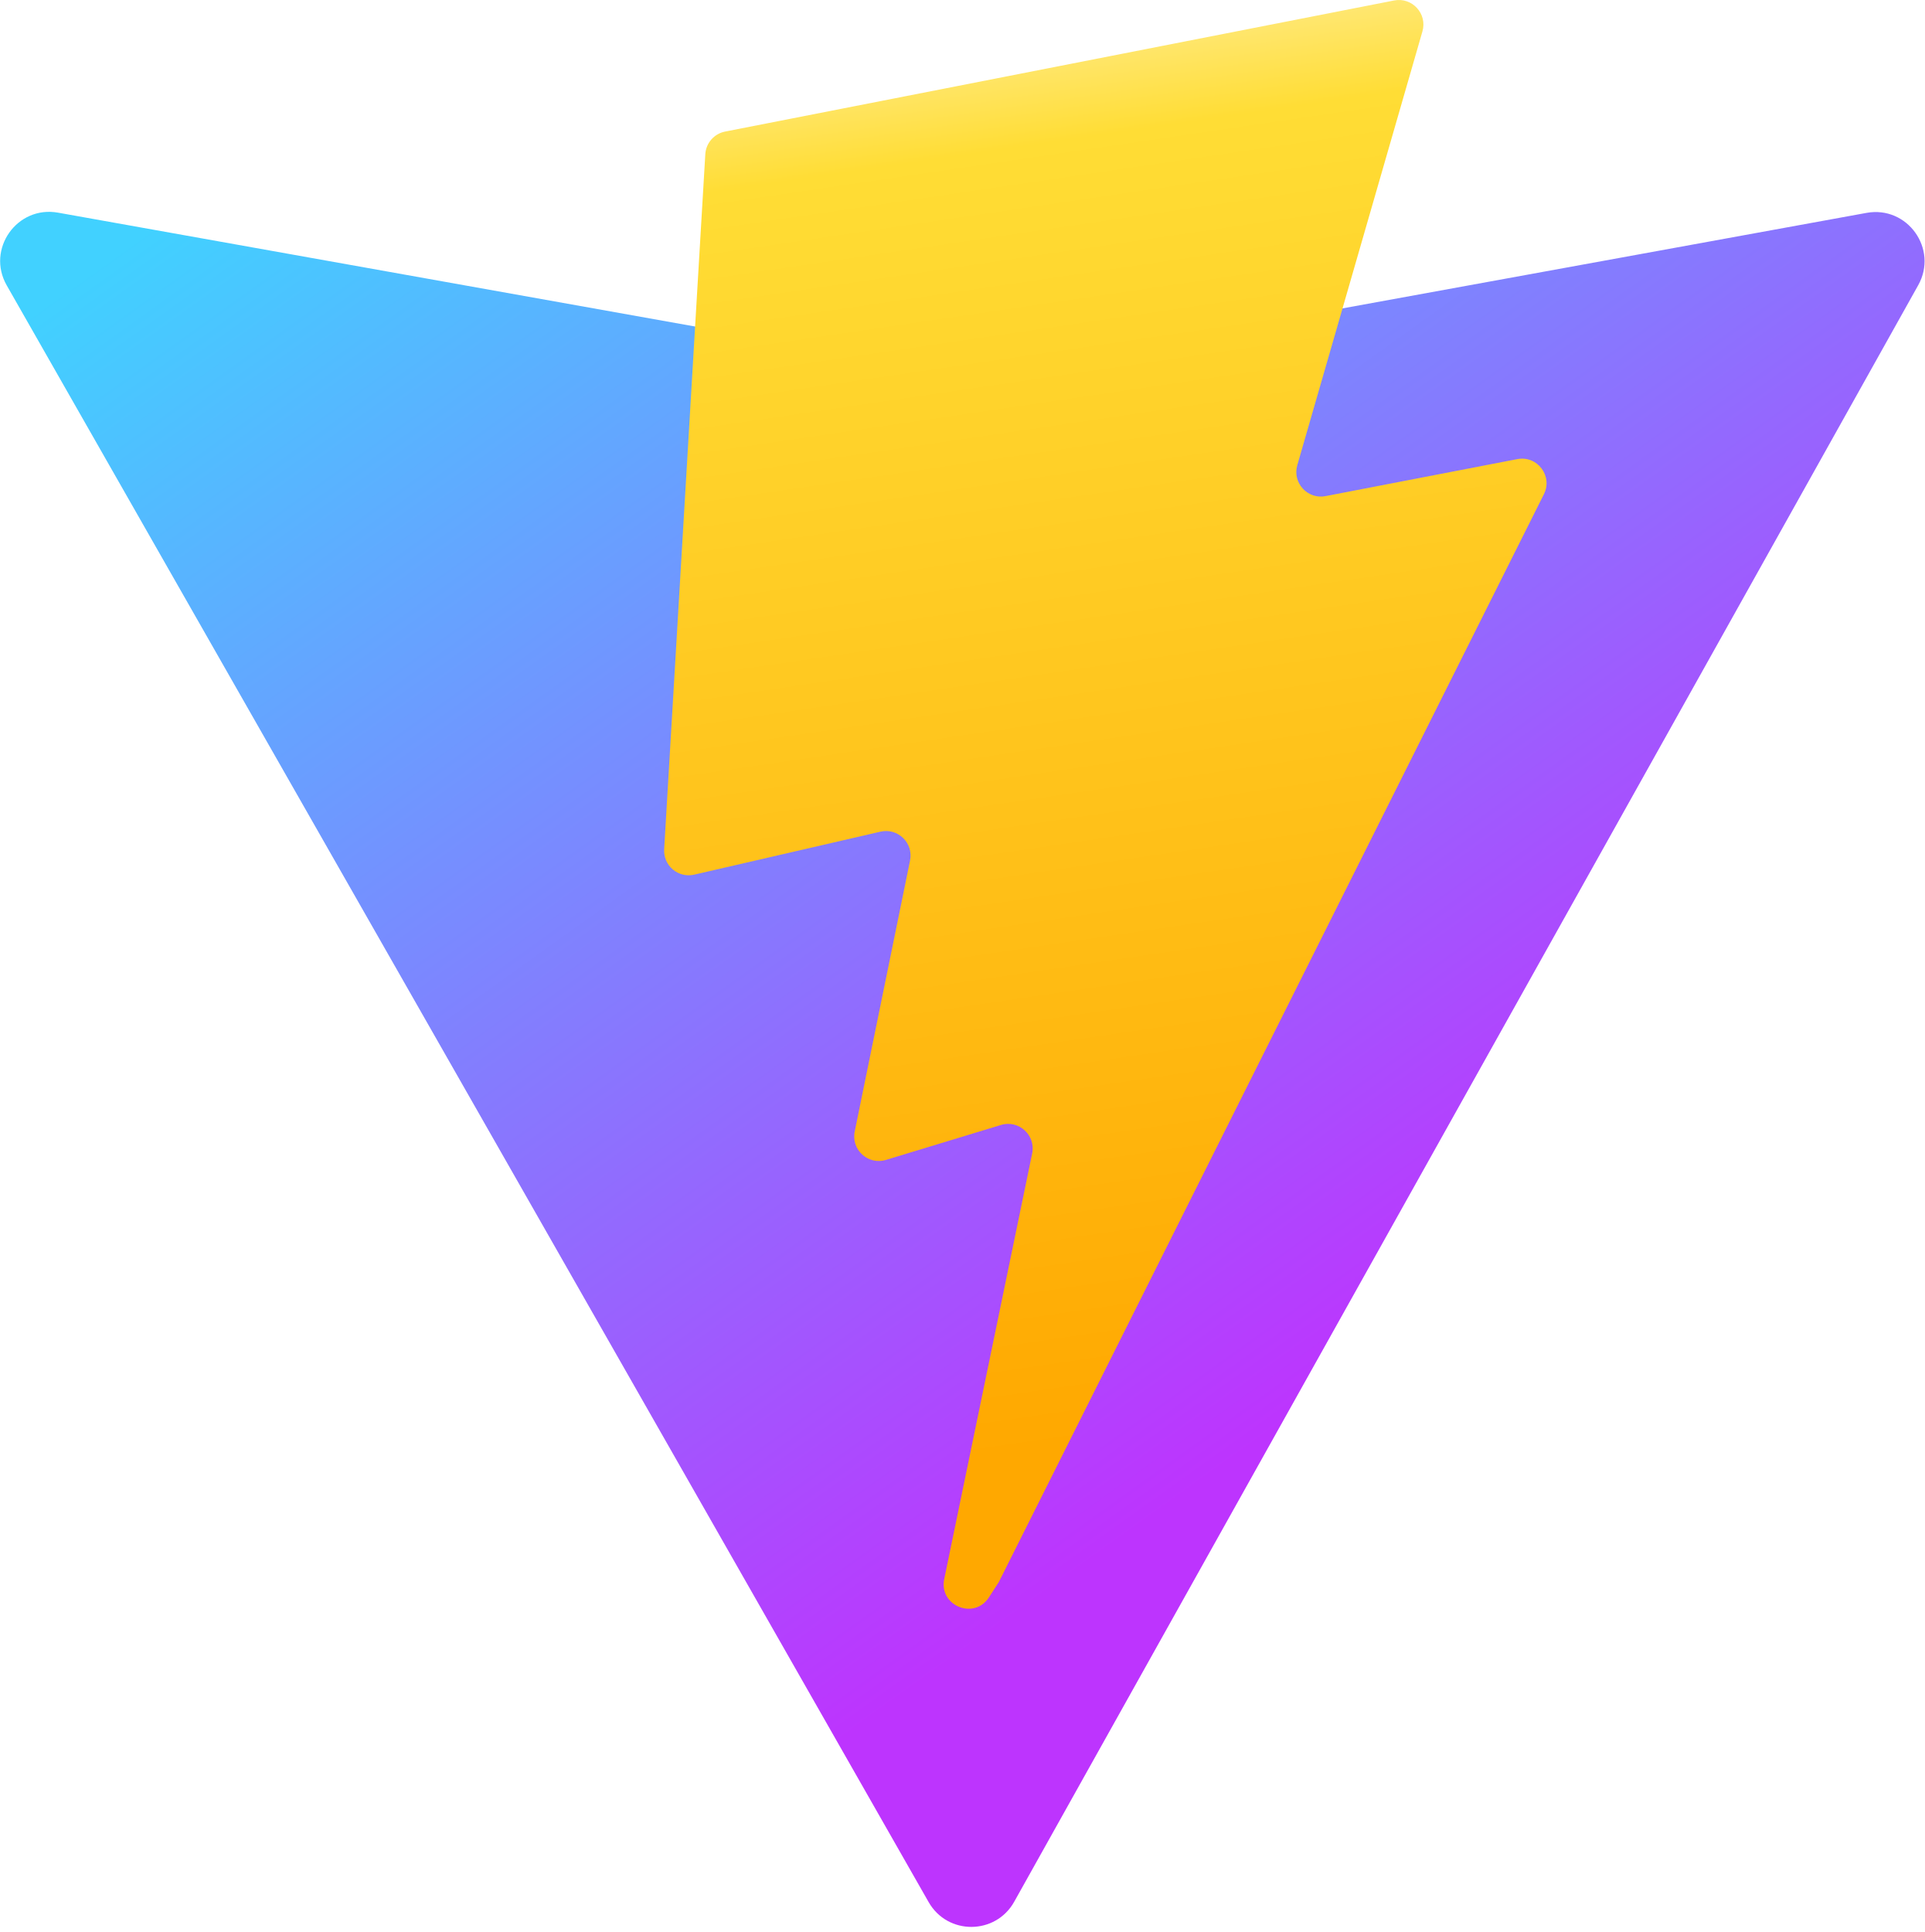
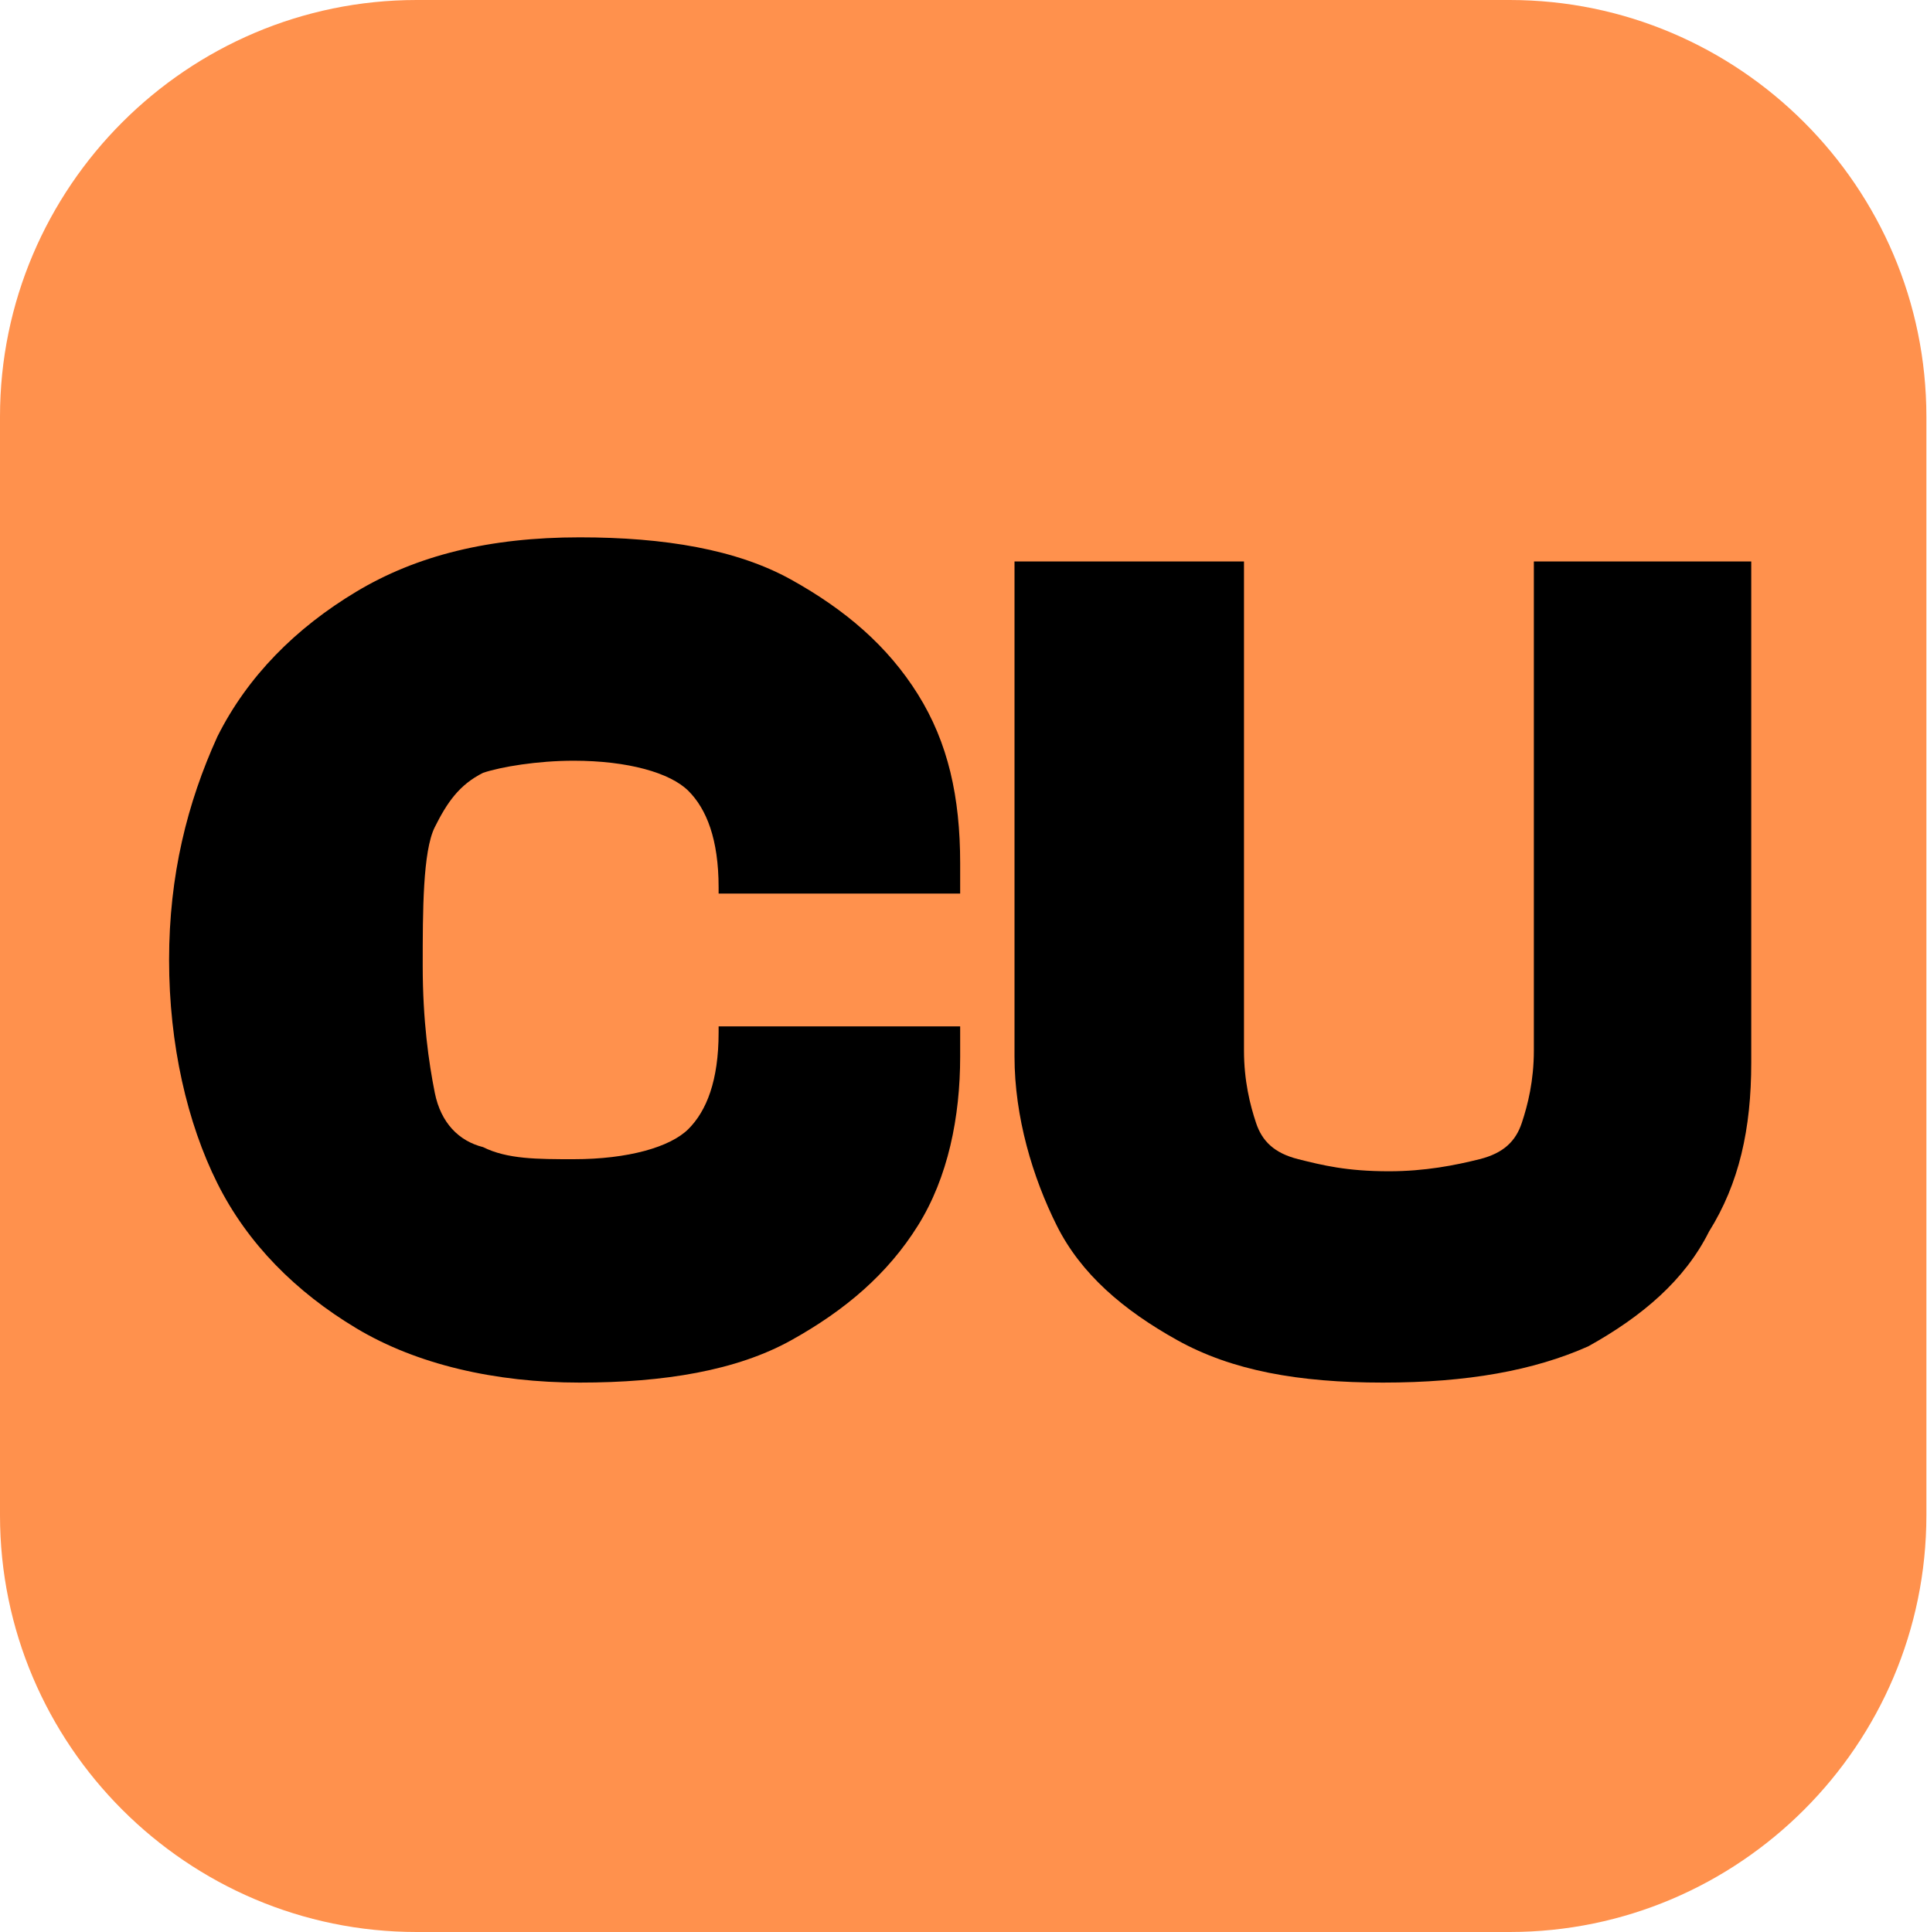
- <svg xmlns="http://www.w3.org/2000/svg" aria-hidden="true" role="img" class="iconify iconify--logos" width="31.88" height="32" preserveAspectRatio="xMidYMid meet" viewBox="0 0 256 257">
-   <defs>
-     <linearGradient id="IconifyId1813088fe1fbc01fb466" x1="-.828%" x2="57.636%" y1="7.652%" y2="78.411%">
-       <stop offset="0%" stop-color="#41D1FF" />
-       <stop offset="100%" stop-color="#BD34FE" />
-     </linearGradient>
-     <linearGradient id="IconifyId1813088fe1fbc01fb467" x1="43.376%" x2="50.316%" y1="2.242%" y2="89.03%">
-       <stop offset="0%" stop-color="#FFEA83" />
-       <stop offset="8.333%" stop-color="#FFDD35" />
-       <stop offset="100%" stop-color="#FFA800" />
-     </linearGradient>
-   </defs>
-   <path fill="url(#IconifyId1813088fe1fbc01fb466)" d="M255.153 37.938L134.897 252.976c-2.483 4.44-8.862 4.466-11.382.048L.875 37.958c-2.746-4.814 1.371-10.646 6.827-9.67l120.385 21.517a6.537 6.537 0 0 0 2.322-.004l117.867-21.483c5.438-.991 9.574 4.796 6.877 9.62Z" />
-   <path fill="url(#IconifyId1813088fe1fbc01fb467)" d="M185.432.063L96.44 17.501a3.268 3.268 0 0 0-2.634 3.014l-5.474 92.456a3.268 3.268 0 0 0 3.997 3.378l24.777-5.718c2.318-.535 4.413 1.507 3.936 3.838l-7.361 36.047c-.495 2.426 1.782 4.5 4.151 3.78l15.304-4.649c2.372-.72 4.652 1.36 4.15 3.788l-11.698 56.621c-.732 3.542 3.979 5.473 5.943 2.437l1.313-2.028l72.516-144.72c1.215-2.423-.88-5.186-3.54-4.672l-25.505 4.922c-2.396.462-4.435-1.77-3.759-4.114l16.646-57.705c.677-2.35-1.37-4.583-3.769-4.113Z" />
+ <svg xmlns="http://www.w3.org/2000/svg" version="1.1" id="Layer_1" x="0px" y="0px" viewBox="0 0 31.9 32" style="enable-background:new 0 0 31.9 32;" xml:space="preserve">
+   <style type="text/css">
+ 	.st0{fill:#FF914D;}
+ </style>
+   <path class="st0" d="M25,32H6.9C3.1,32,0,28.9,0,25.1V6.9C0,3.1,3.1,0,6.9,0H25c3.8,0,6.9,3.1,6.9,6.9v18.2C31.9,28.9,28.8,32,25,32  z" />
+   <g>
+     <path d="M9.6,22.9c-1.4,0-2.7-0.3-3.7-0.9c-1-0.6-1.8-1.4-2.3-2.4c-0.5-1-0.8-2.3-0.8-3.7c0-1.4,0.3-2.6,0.8-3.7   c0.5-1,1.3-1.8,2.3-2.4c1-0.6,2.2-0.9,3.7-0.9c1.4,0,2.6,0.2,3.5,0.7c0.9,0.5,1.6,1.1,2.1,1.9c0.5,0.8,0.7,1.7,0.7,2.8v0.5h-4v-0.1   c0-0.8-0.2-1.3-0.5-1.6c-0.3-0.3-1-0.5-1.9-0.5c-0.6,0-1.2,0.1-1.5,0.2c-0.4,0.2-0.6,0.5-0.8,0.9S7,15.1,7,16   c0,0.9,0.1,1.6,0.2,2.1S7.6,18.9,8,19c0.4,0.2,0.9,0.2,1.5,0.2c0.9,0,1.6-0.2,1.9-0.5c0.3-0.3,0.5-0.8,0.5-1.6v-0.1h4v0.5   c0,1-0.2,2-0.7,2.8c-0.5,0.8-1.2,1.4-2.1,1.9C12.2,22.7,11,22.9,9.6,22.9z" />
+     <path d="M22.9,22.9c-1.4,0-2.5-0.2-3.4-0.7c-0.9-0.5-1.6-1.1-2-1.9c-0.4-0.8-0.7-1.8-0.7-2.8V9.3h3.8v8.1c0,0.5,0.1,0.9,0.2,1.2   c0.1,0.3,0.3,0.5,0.7,0.6s0.8,0.2,1.5,0.2c0.6,0,1.1-0.1,1.5-0.2s0.6-0.3,0.7-0.6c0.1-0.3,0.2-0.7,0.2-1.2V9.3H29v8.3   c0,1.1-0.2,2-0.7,2.8c-0.4,0.8-1.1,1.4-2,1.9C25.4,22.7,24.3,22.9,22.9,22.9z" />
+   </g>
</svg>
